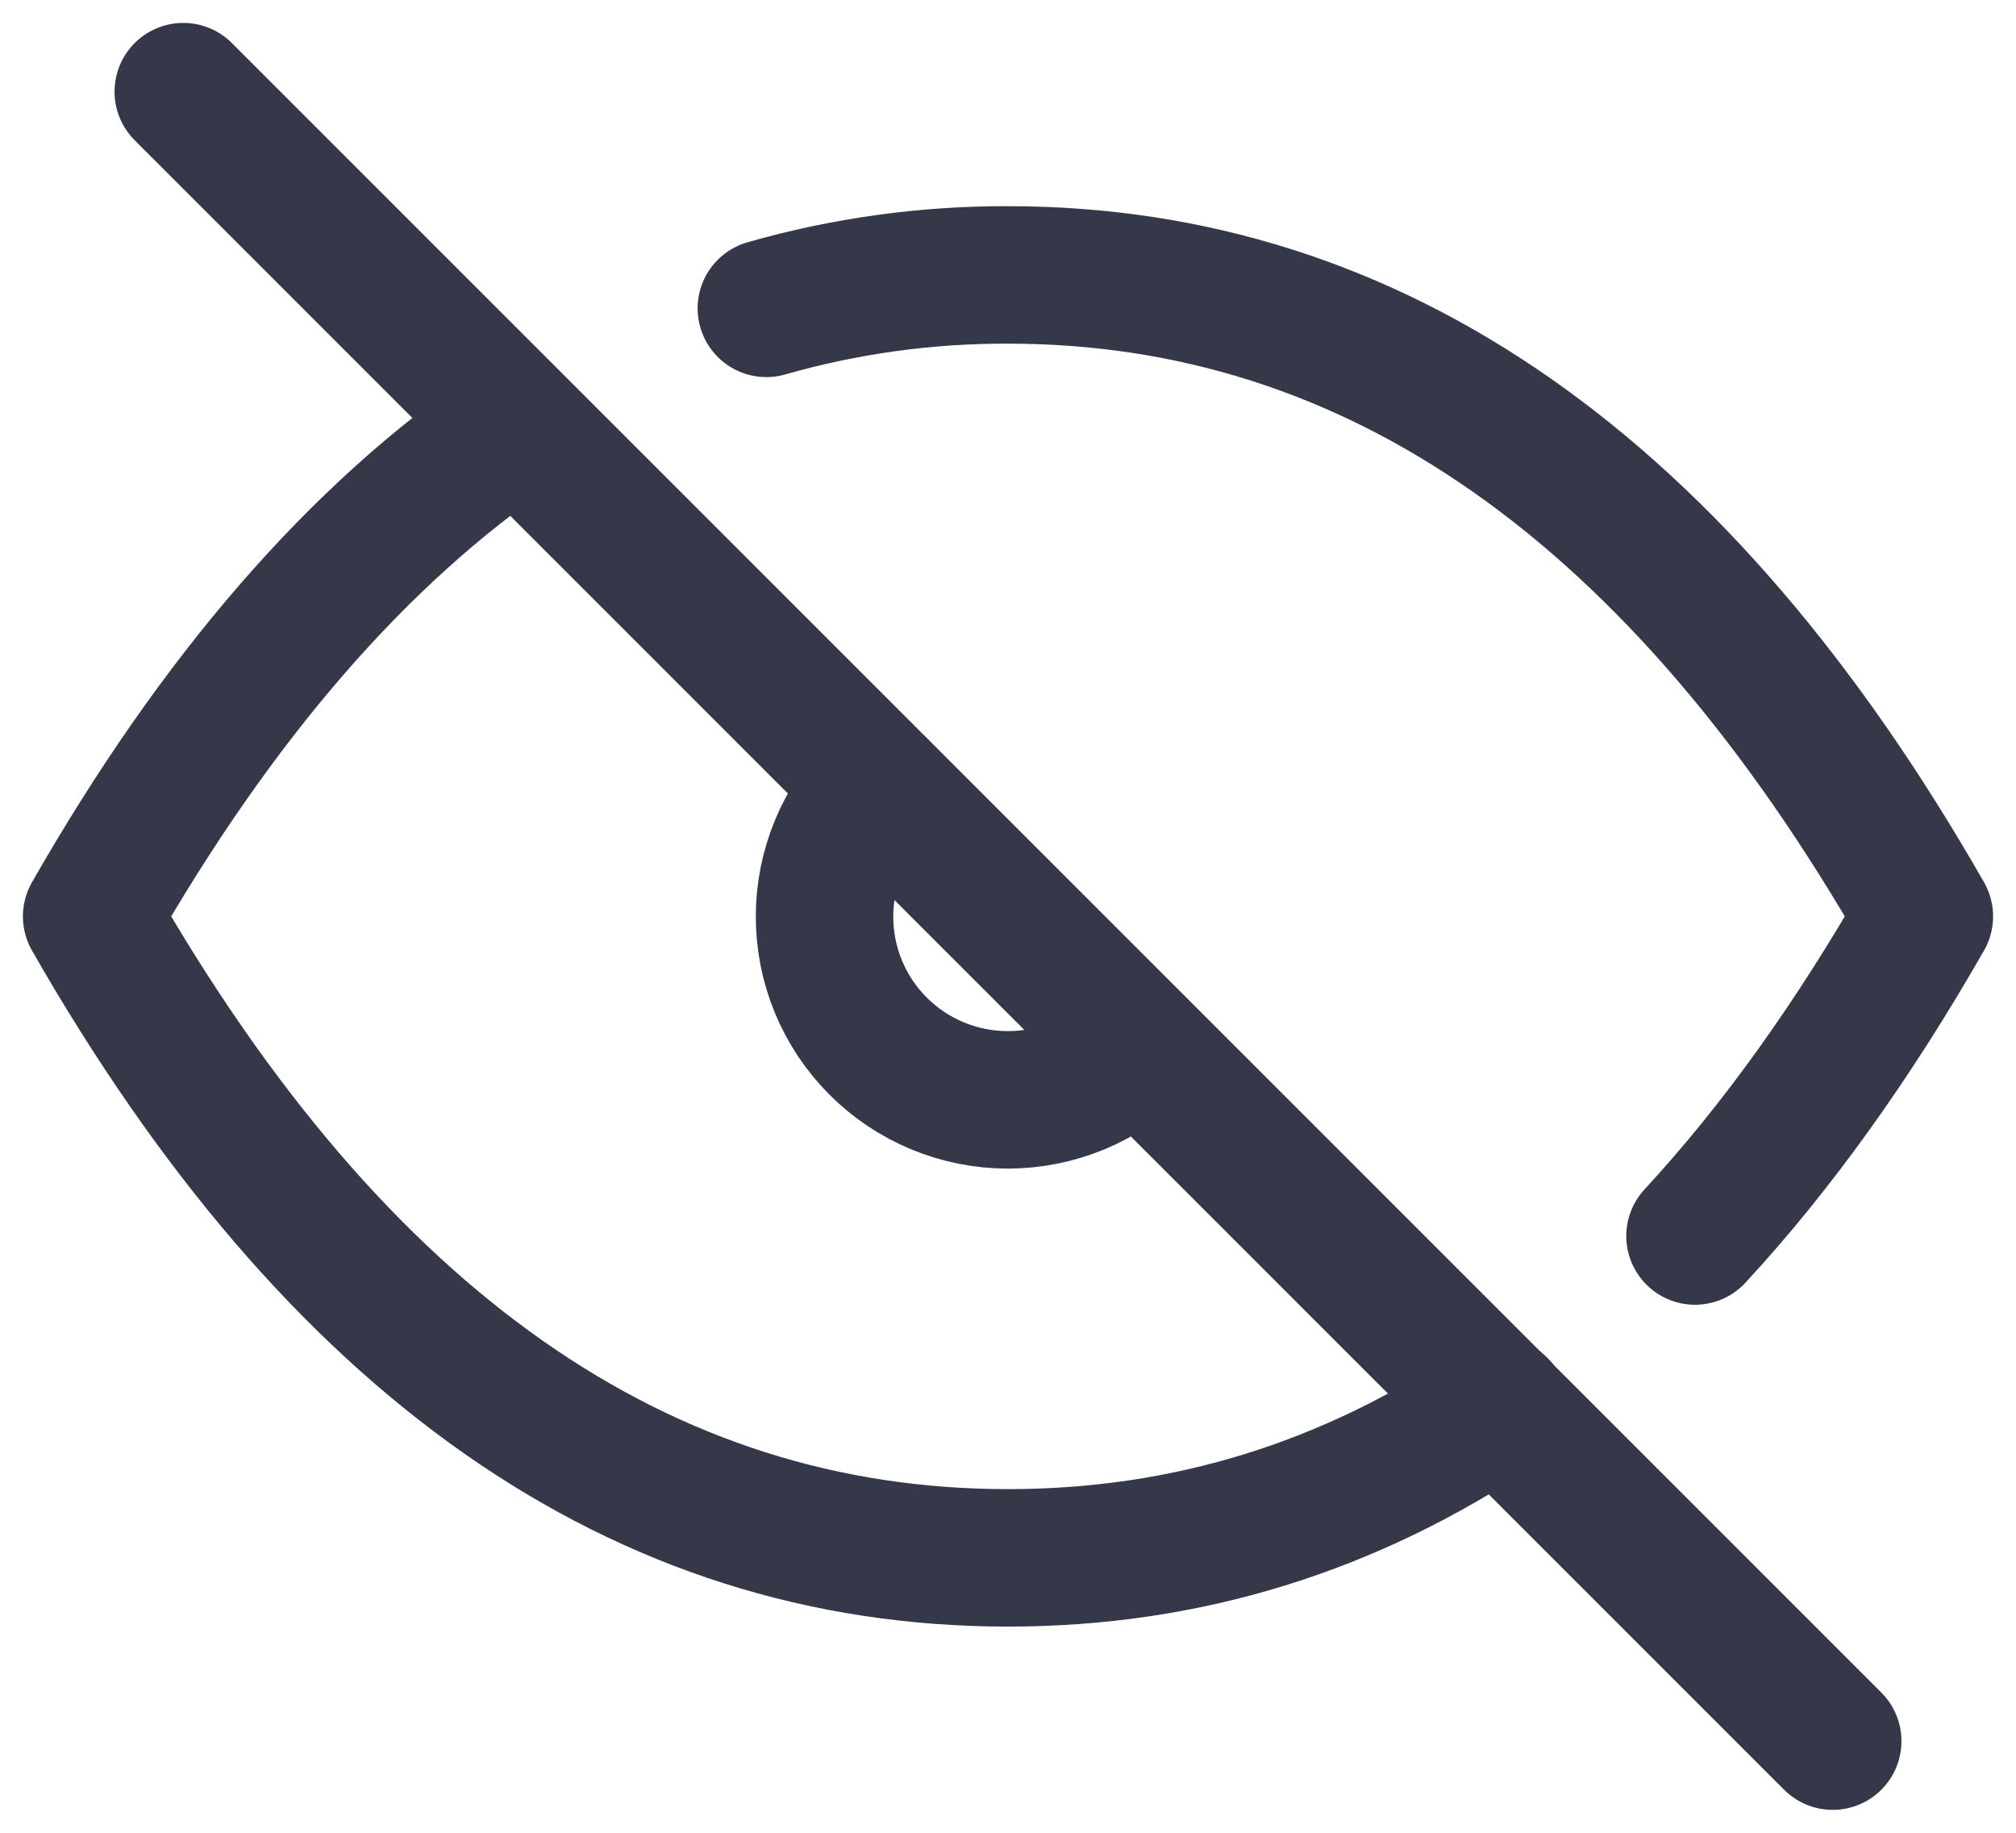
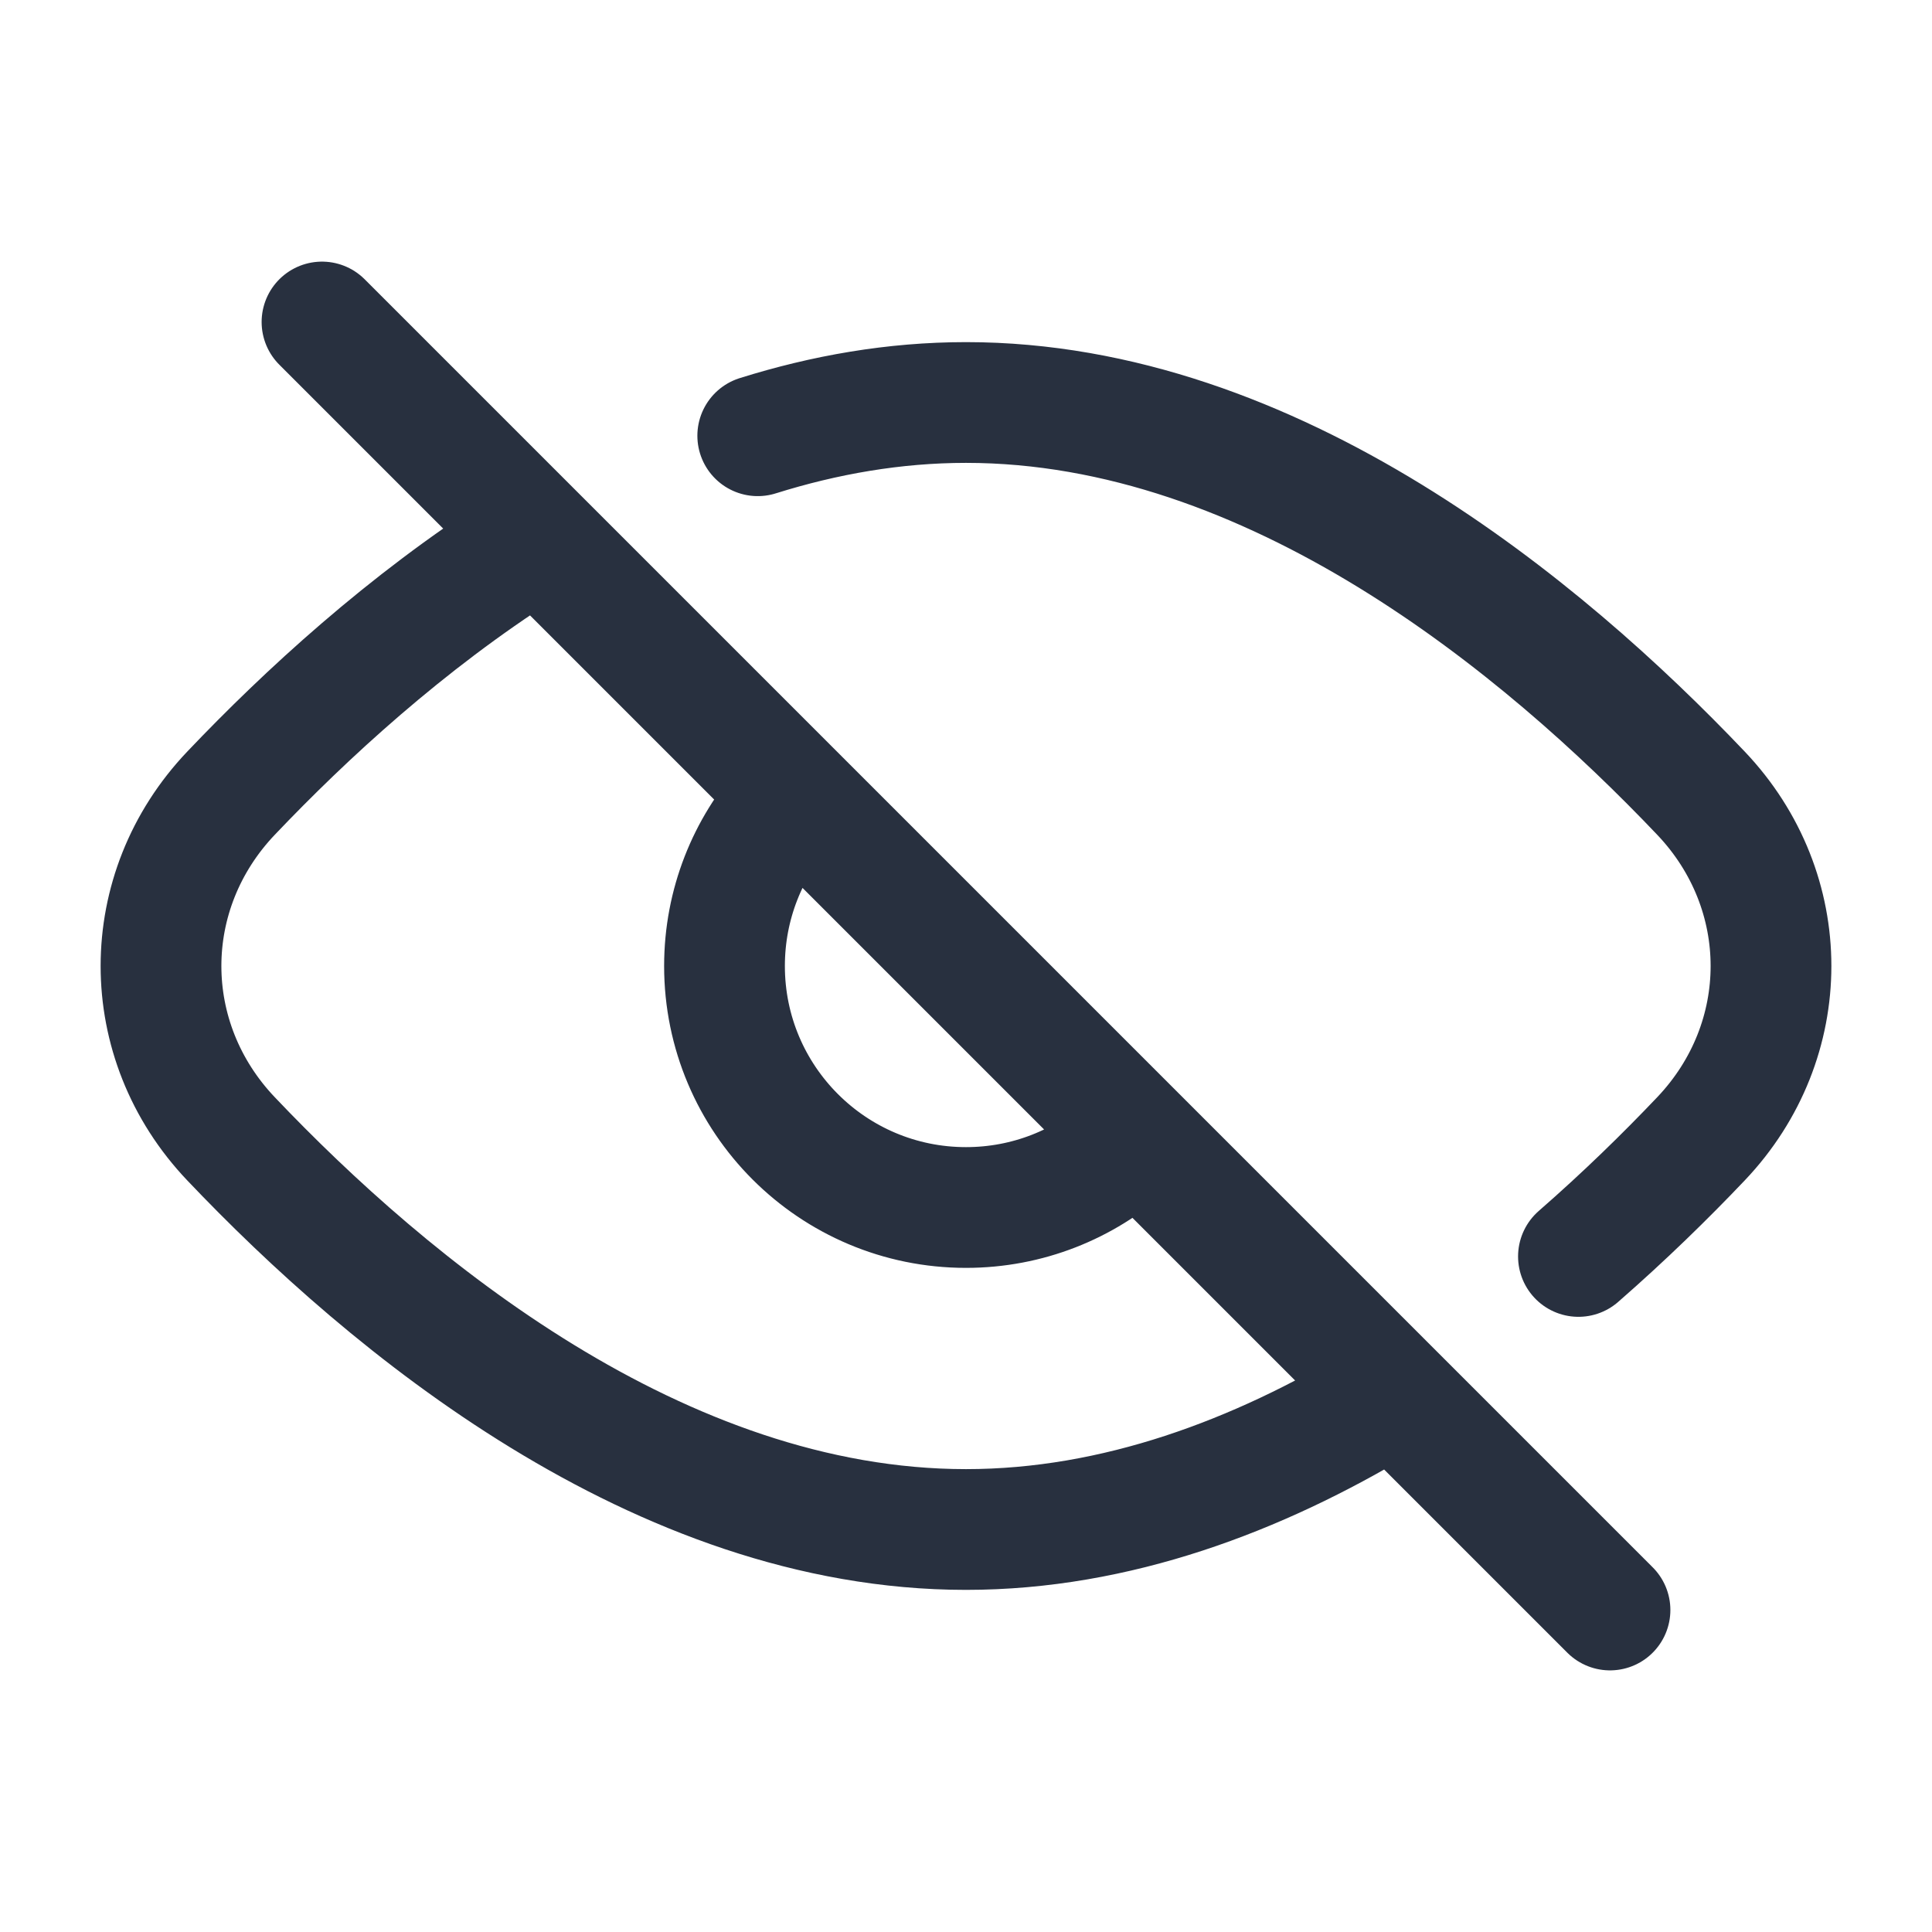
- <svg xmlns="http://www.w3.org/2000/svg" width="22" height="20" viewBox="0 0 22 20" fill="none">
-   <path d="M2 1L20 19" stroke="#353849" stroke-width="1.5" stroke-linecap="round" stroke-linejoin="round" />
-   <path d="M9.584 8.587C9.209 8.962 8.998 9.471 8.998 10.001C8.997 10.532 9.208 11.041 9.583 11.416C9.958 11.791 10.467 12.002 10.997 12.002C11.528 12.002 12.037 11.792 12.412 11.417" stroke="#353849" stroke-width="1.5" stroke-linecap="round" stroke-linejoin="round" />
-   <path d="M8.363 3.365C9.22 3.12 10.108 2.997 11 3C15 3 18.333 5.333 21 10C20.222 11.361 19.388 12.524 18.497 13.488M16.357 15.349C14.726 16.449 12.942 17 11 17C7 17 3.667 14.667 1 10C2.369 7.605 3.913 5.825 5.632 4.659" stroke="#353849" stroke-width="1.5" stroke-linecap="round" stroke-linejoin="round" />
+ <svg xmlns="http://www.w3.org/2000/svg" width="24" height="24" viewBox="0 0 24 24" fill="none">
+   <path d="M4 4L20 20M14 14.236C13.469 14.711 12.768 15 12 15C10.343 15 9 13.657 9 12C9 11.232 9.289 10.531 9.764 10M19.608 15.608C20.179 15.11 20.69 14.61 21.13 14.147C22.29 12.927 22.29 11.073 21.13 9.853C19.174 7.795 15.816 5 12 5C11.109 5 10.242 5.153 9.413 5.413M6.5 6.803C5.041 7.734 3.798 8.877 2.87 9.853C1.71 11.073 1.71 12.927 2.87 14.147C4.825 16.205 8.184 19 12 19C13.868 19 15.627 18.33 17.165 17.404" stroke="#28303F" stroke-width="1.5" stroke-linecap="round" />
</svg>
